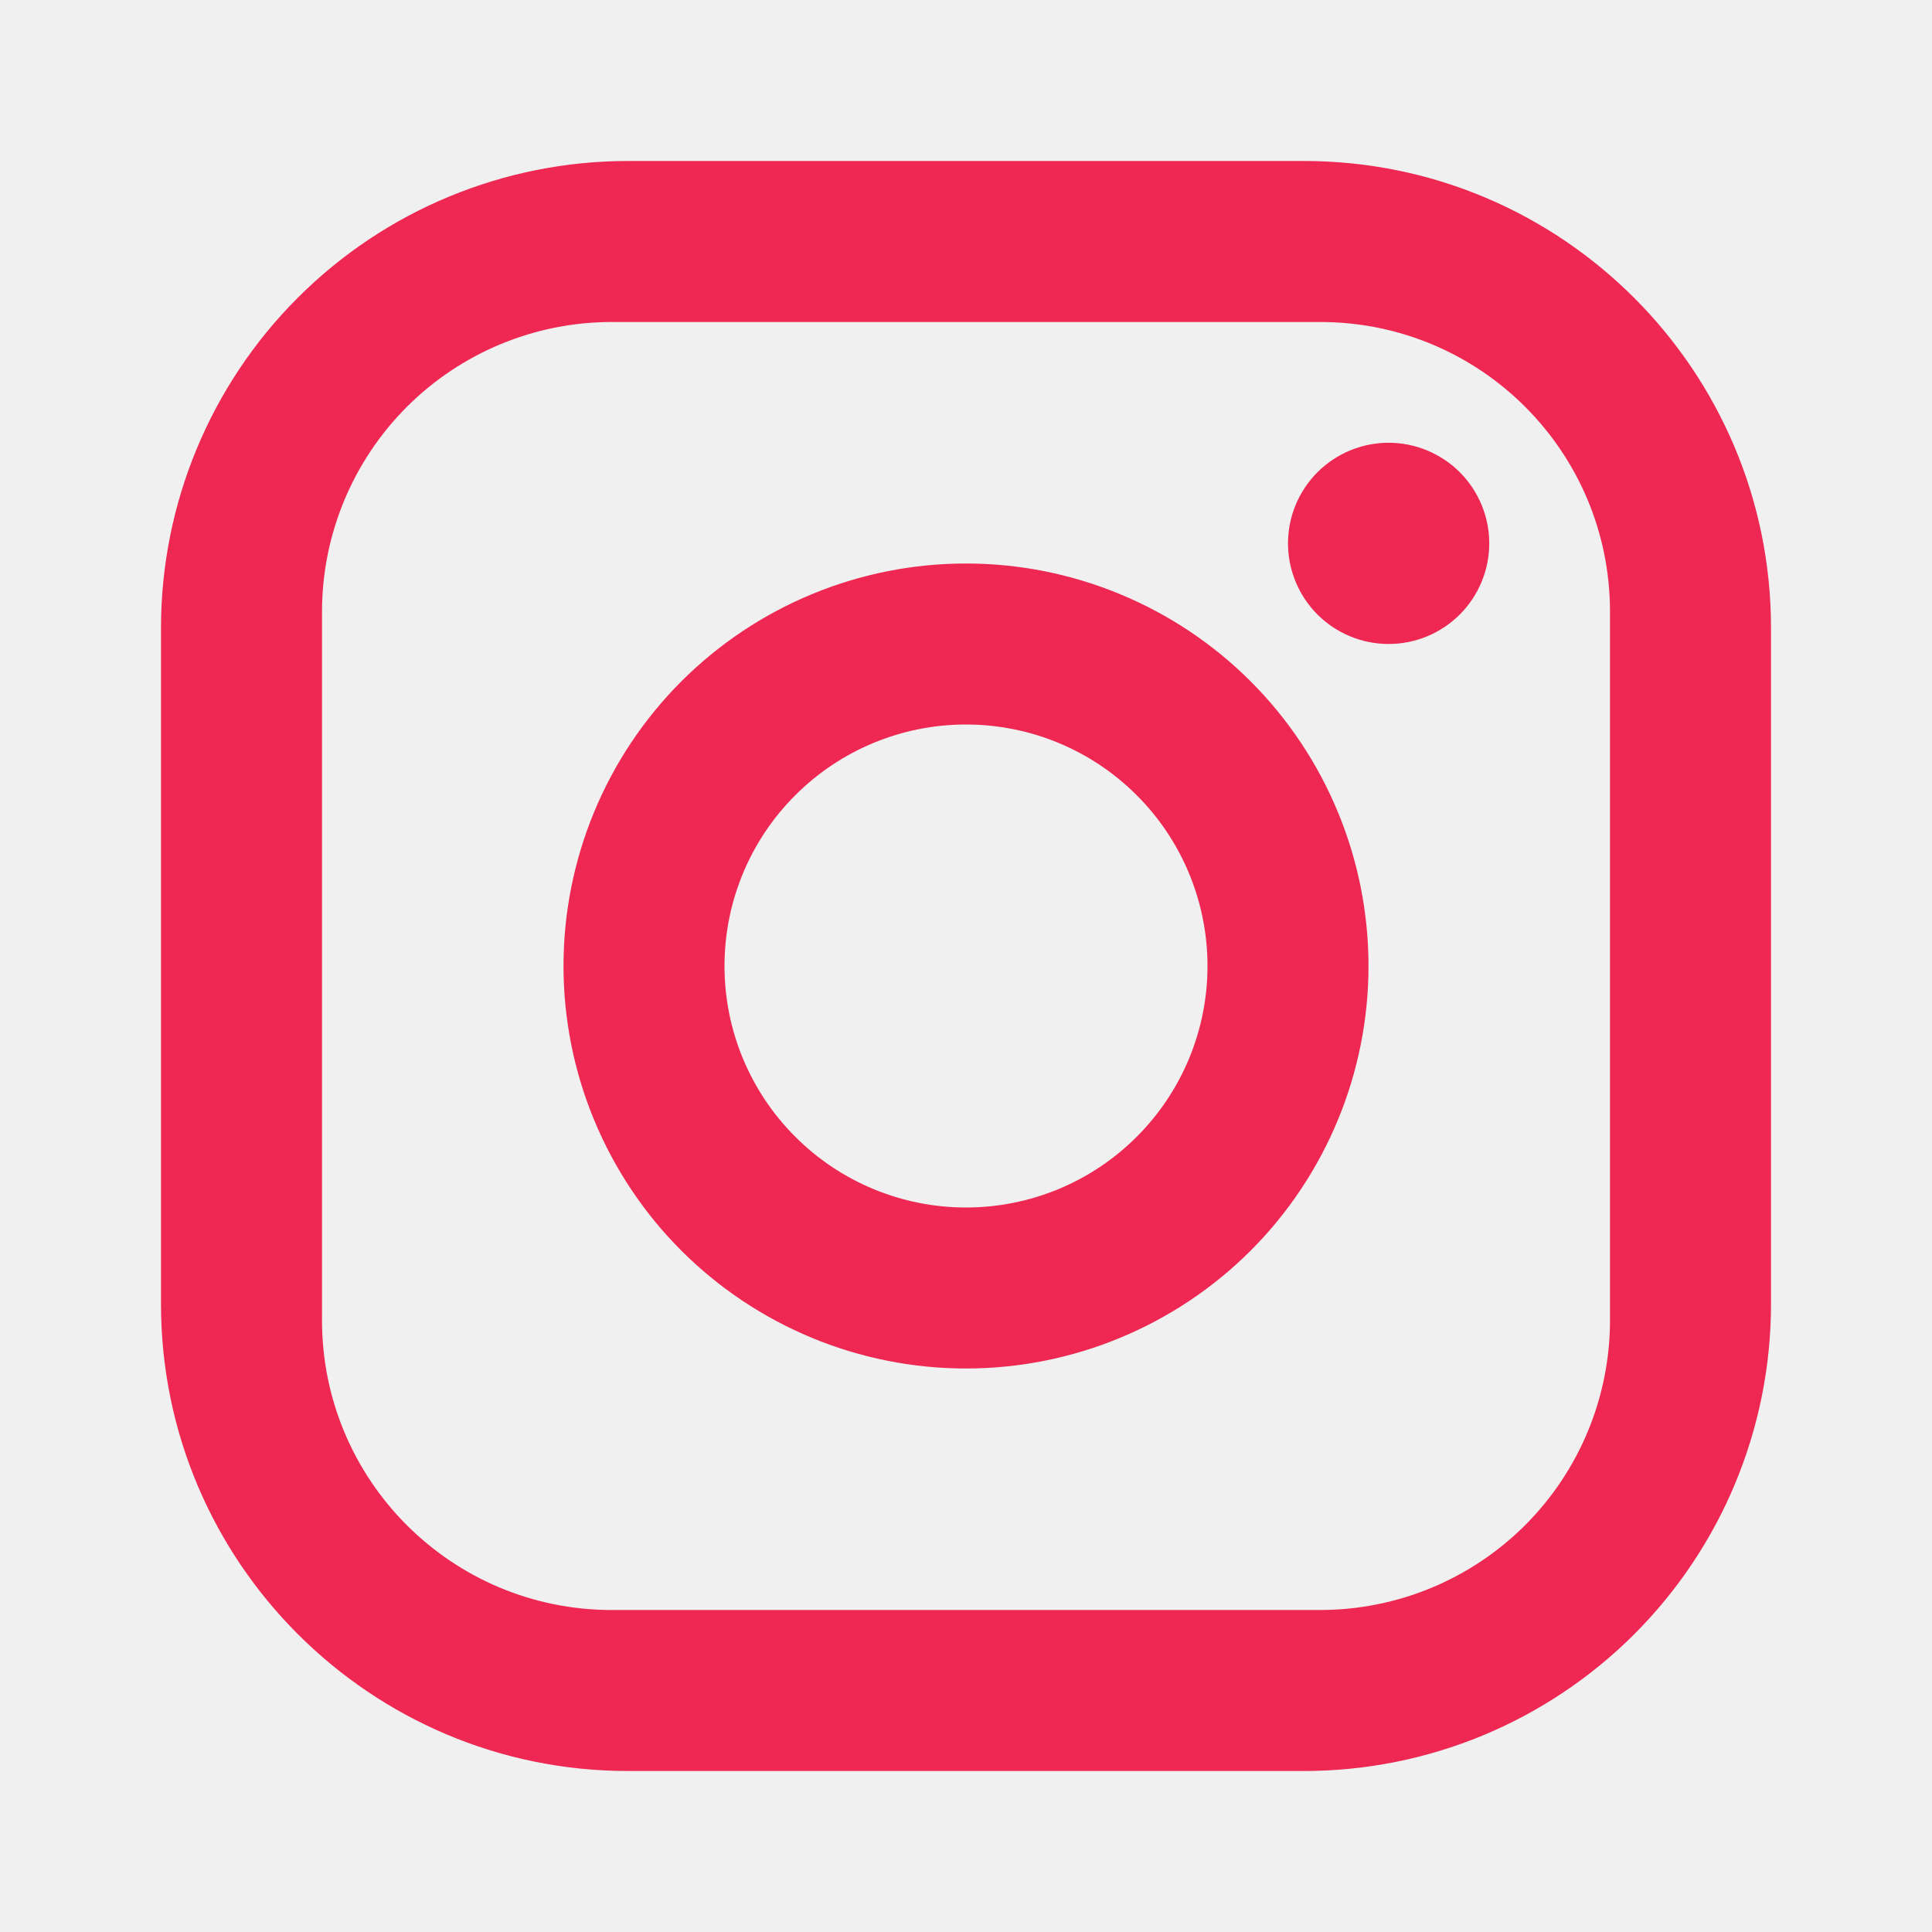
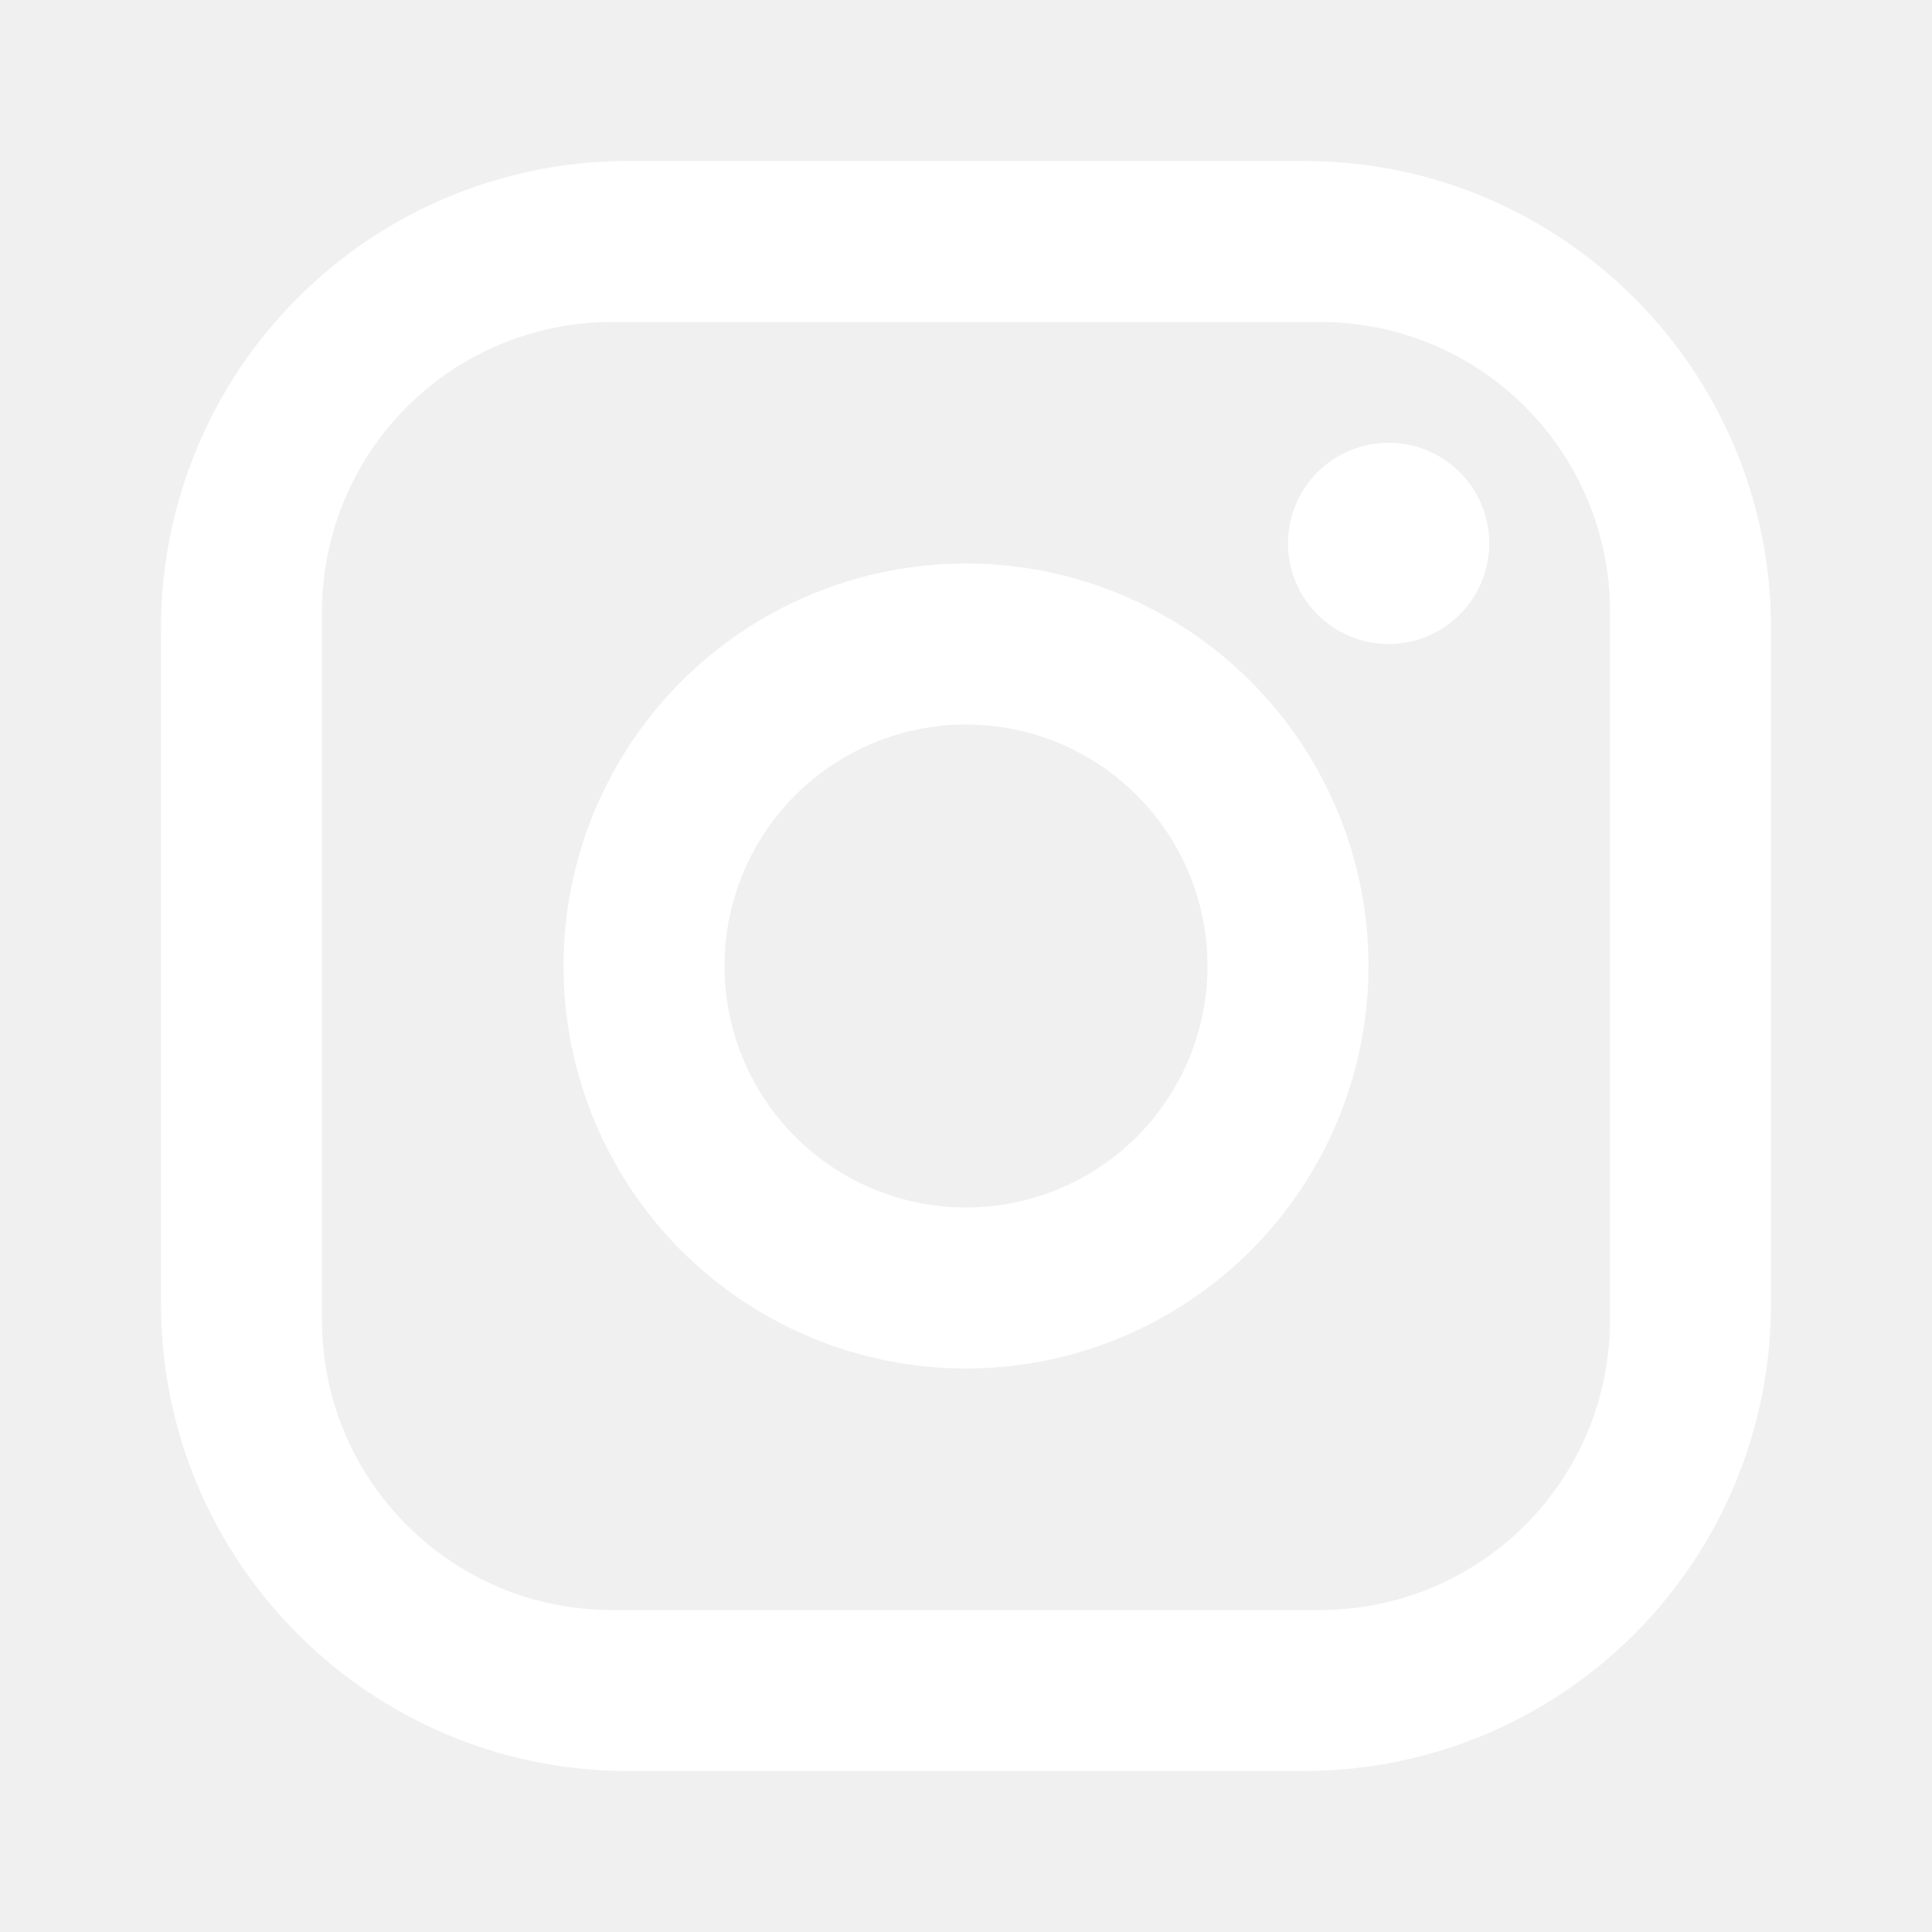
<svg xmlns="http://www.w3.org/2000/svg" width="24" height="24" viewBox="0 0 24 24" fill="none">
-   <path d="M7.8 2H16.2C19.4 2 22 4.6 22 7.8V16.2C22 17.738 21.389 19.213 20.301 20.301C19.213 21.389 17.738 22 16.2 22H7.8C4.6 22 2 19.4 2 16.2V7.8C2 6.262 2.611 4.786 3.699 3.699C4.786 2.611 6.262 2 7.8 2ZM7.6 4C6.645 4 5.73 4.379 5.054 5.054C4.379 5.73 4 6.645 4 7.6V16.4C4 18.39 5.61 20 7.6 20H16.4C17.355 20 18.27 19.621 18.946 18.946C19.621 18.27 20 17.355 20 16.4V7.6C20 5.61 18.39 4 16.4 4H7.6ZM17.25 5.5C17.581 5.5 17.899 5.632 18.134 5.866C18.368 6.101 18.5 6.418 18.5 6.75C18.5 7.082 18.368 7.399 18.134 7.634C17.899 7.868 17.581 8 17.25 8C16.919 8 16.601 7.868 16.366 7.634C16.132 7.399 16 7.082 16 6.75C16 6.418 16.132 6.101 16.366 5.866C16.601 5.632 16.919 5.5 17.25 5.5ZM12 7C13.326 7 14.598 7.527 15.536 8.464C16.473 9.402 17 10.674 17 12C17 13.326 16.473 14.598 15.536 15.536C14.598 16.473 13.326 17 12 17C10.674 17 9.402 16.473 8.464 15.536C7.527 14.598 7 13.326 7 12C7 10.674 7.527 9.402 8.464 8.464C9.402 7.527 10.674 7 12 7ZM12 9C11.204 9 10.441 9.316 9.879 9.879C9.316 10.441 9 11.204 9 12C9 12.796 9.316 13.559 9.879 14.121C10.441 14.684 11.204 15 12 15C12.796 15 13.559 14.684 14.121 14.121C14.684 13.559 15 12.796 15 12C15 11.204 14.684 10.441 14.121 9.879C13.559 9.316 12.796 9 12 9Z" fill="#EE2852" />
+   <path d="M7.8 2H16.2C19.4 2 22 4.6 22 7.8V16.2C22 17.738 21.389 19.213 20.301 20.301C19.213 21.389 17.738 22 16.2 22H7.8C4.6 22 2 19.4 2 16.2V7.8C2 6.262 2.611 4.786 3.699 3.699C4.786 2.611 6.262 2 7.8 2ZM7.6 4C6.645 4 5.73 4.379 5.054 5.054C4.379 5.73 4 6.645 4 7.6V16.4C4 18.39 5.61 20 7.6 20H16.4C17.355 20 18.27 19.621 18.946 18.946C19.621 18.27 20 17.355 20 16.4V7.6C20 5.61 18.39 4 16.4 4H7.6ZM17.25 5.5C17.581 5.5 17.899 5.632 18.134 5.866C18.368 6.101 18.5 6.418 18.5 6.75C18.5 7.082 18.368 7.399 18.134 7.634C17.899 7.868 17.581 8 17.25 8C16.919 8 16.601 7.868 16.366 7.634C16.132 7.399 16 7.082 16 6.75C16 6.418 16.132 6.101 16.366 5.866C16.601 5.632 16.919 5.5 17.25 5.5ZM12 7C13.326 7 14.598 7.527 15.536 8.464C16.473 9.402 17 10.674 17 12C17 13.326 16.473 14.598 15.536 15.536C14.598 16.473 13.326 17 12 17C10.674 17 9.402 16.473 8.464 15.536C7.527 14.598 7 13.326 7 12C7 10.674 7.527 9.402 8.464 8.464C9.402 7.527 10.674 7 12 7ZM12 9C11.204 9 10.441 9.316 9.879 9.879C9.316 10.441 9 11.204 9 12C9 12.796 9.316 13.559 9.879 14.121C10.441 14.684 11.204 15 12 15C12.796 15 13.559 14.684 14.121 14.121C14.684 13.559 15 12.796 15 12C15 11.204 14.684 10.441 14.121 9.879C13.559 9.316 12.796 9 12 9Z" fill="white" />
</svg>
